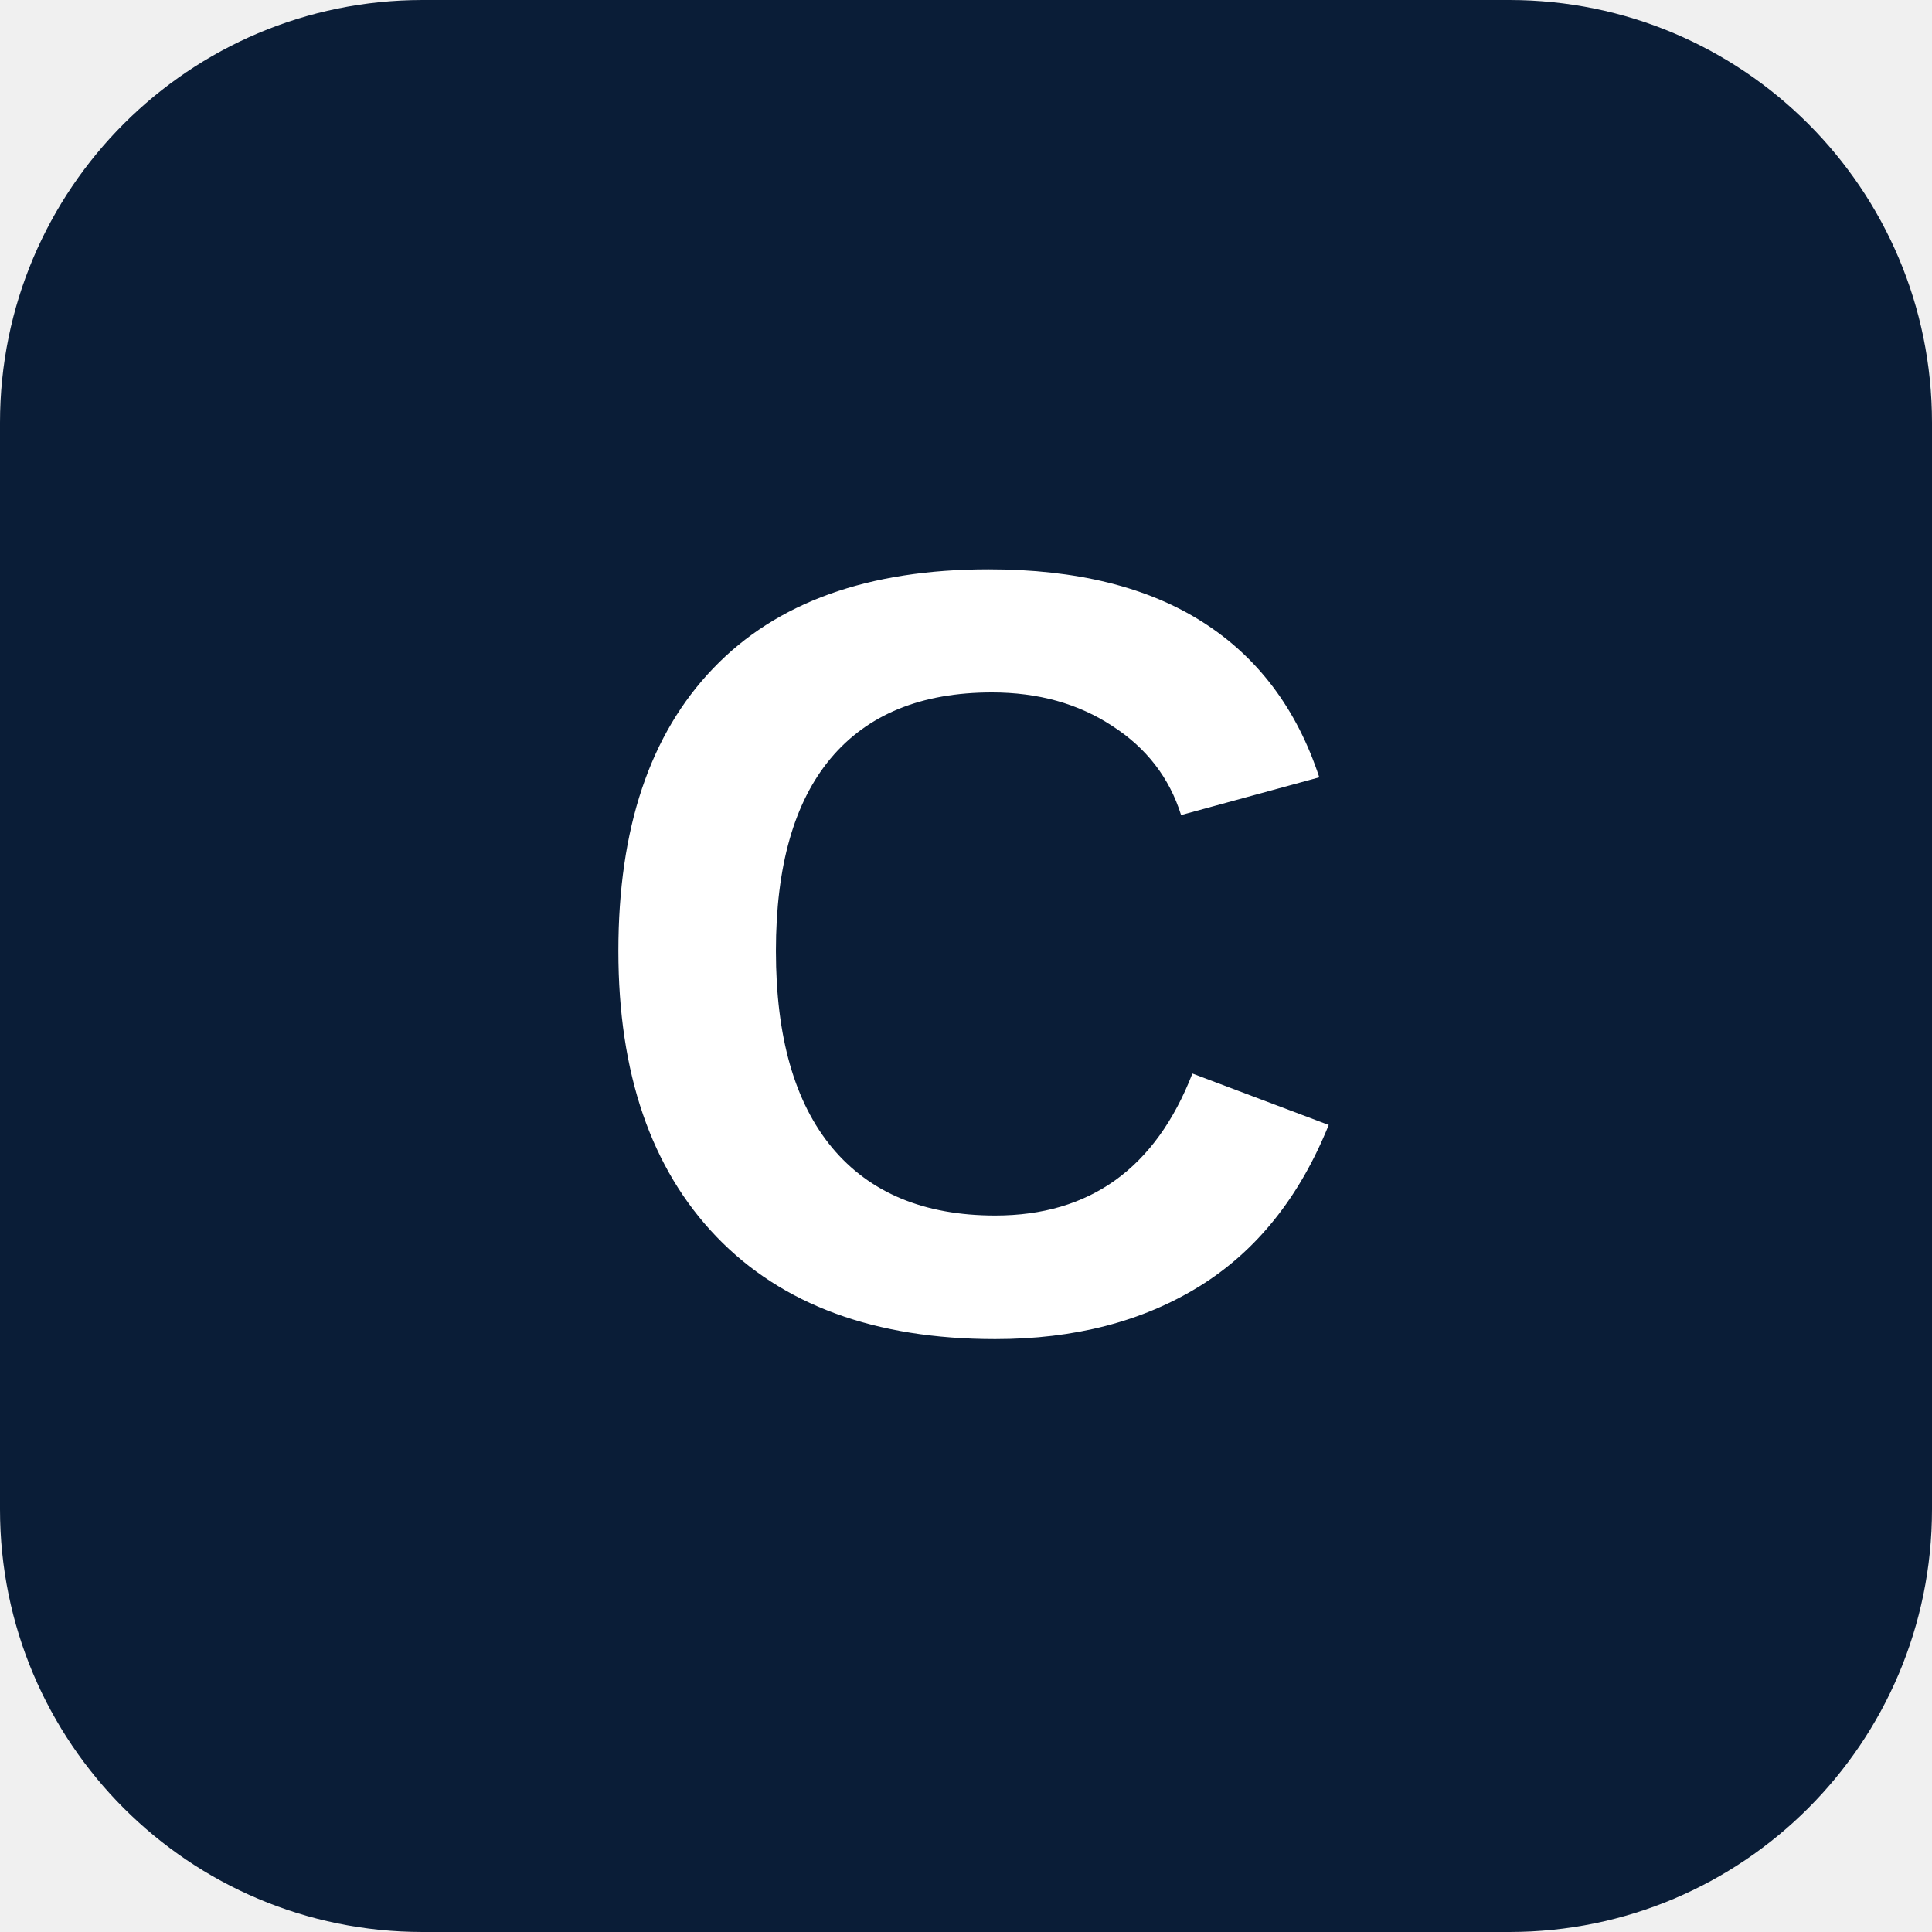
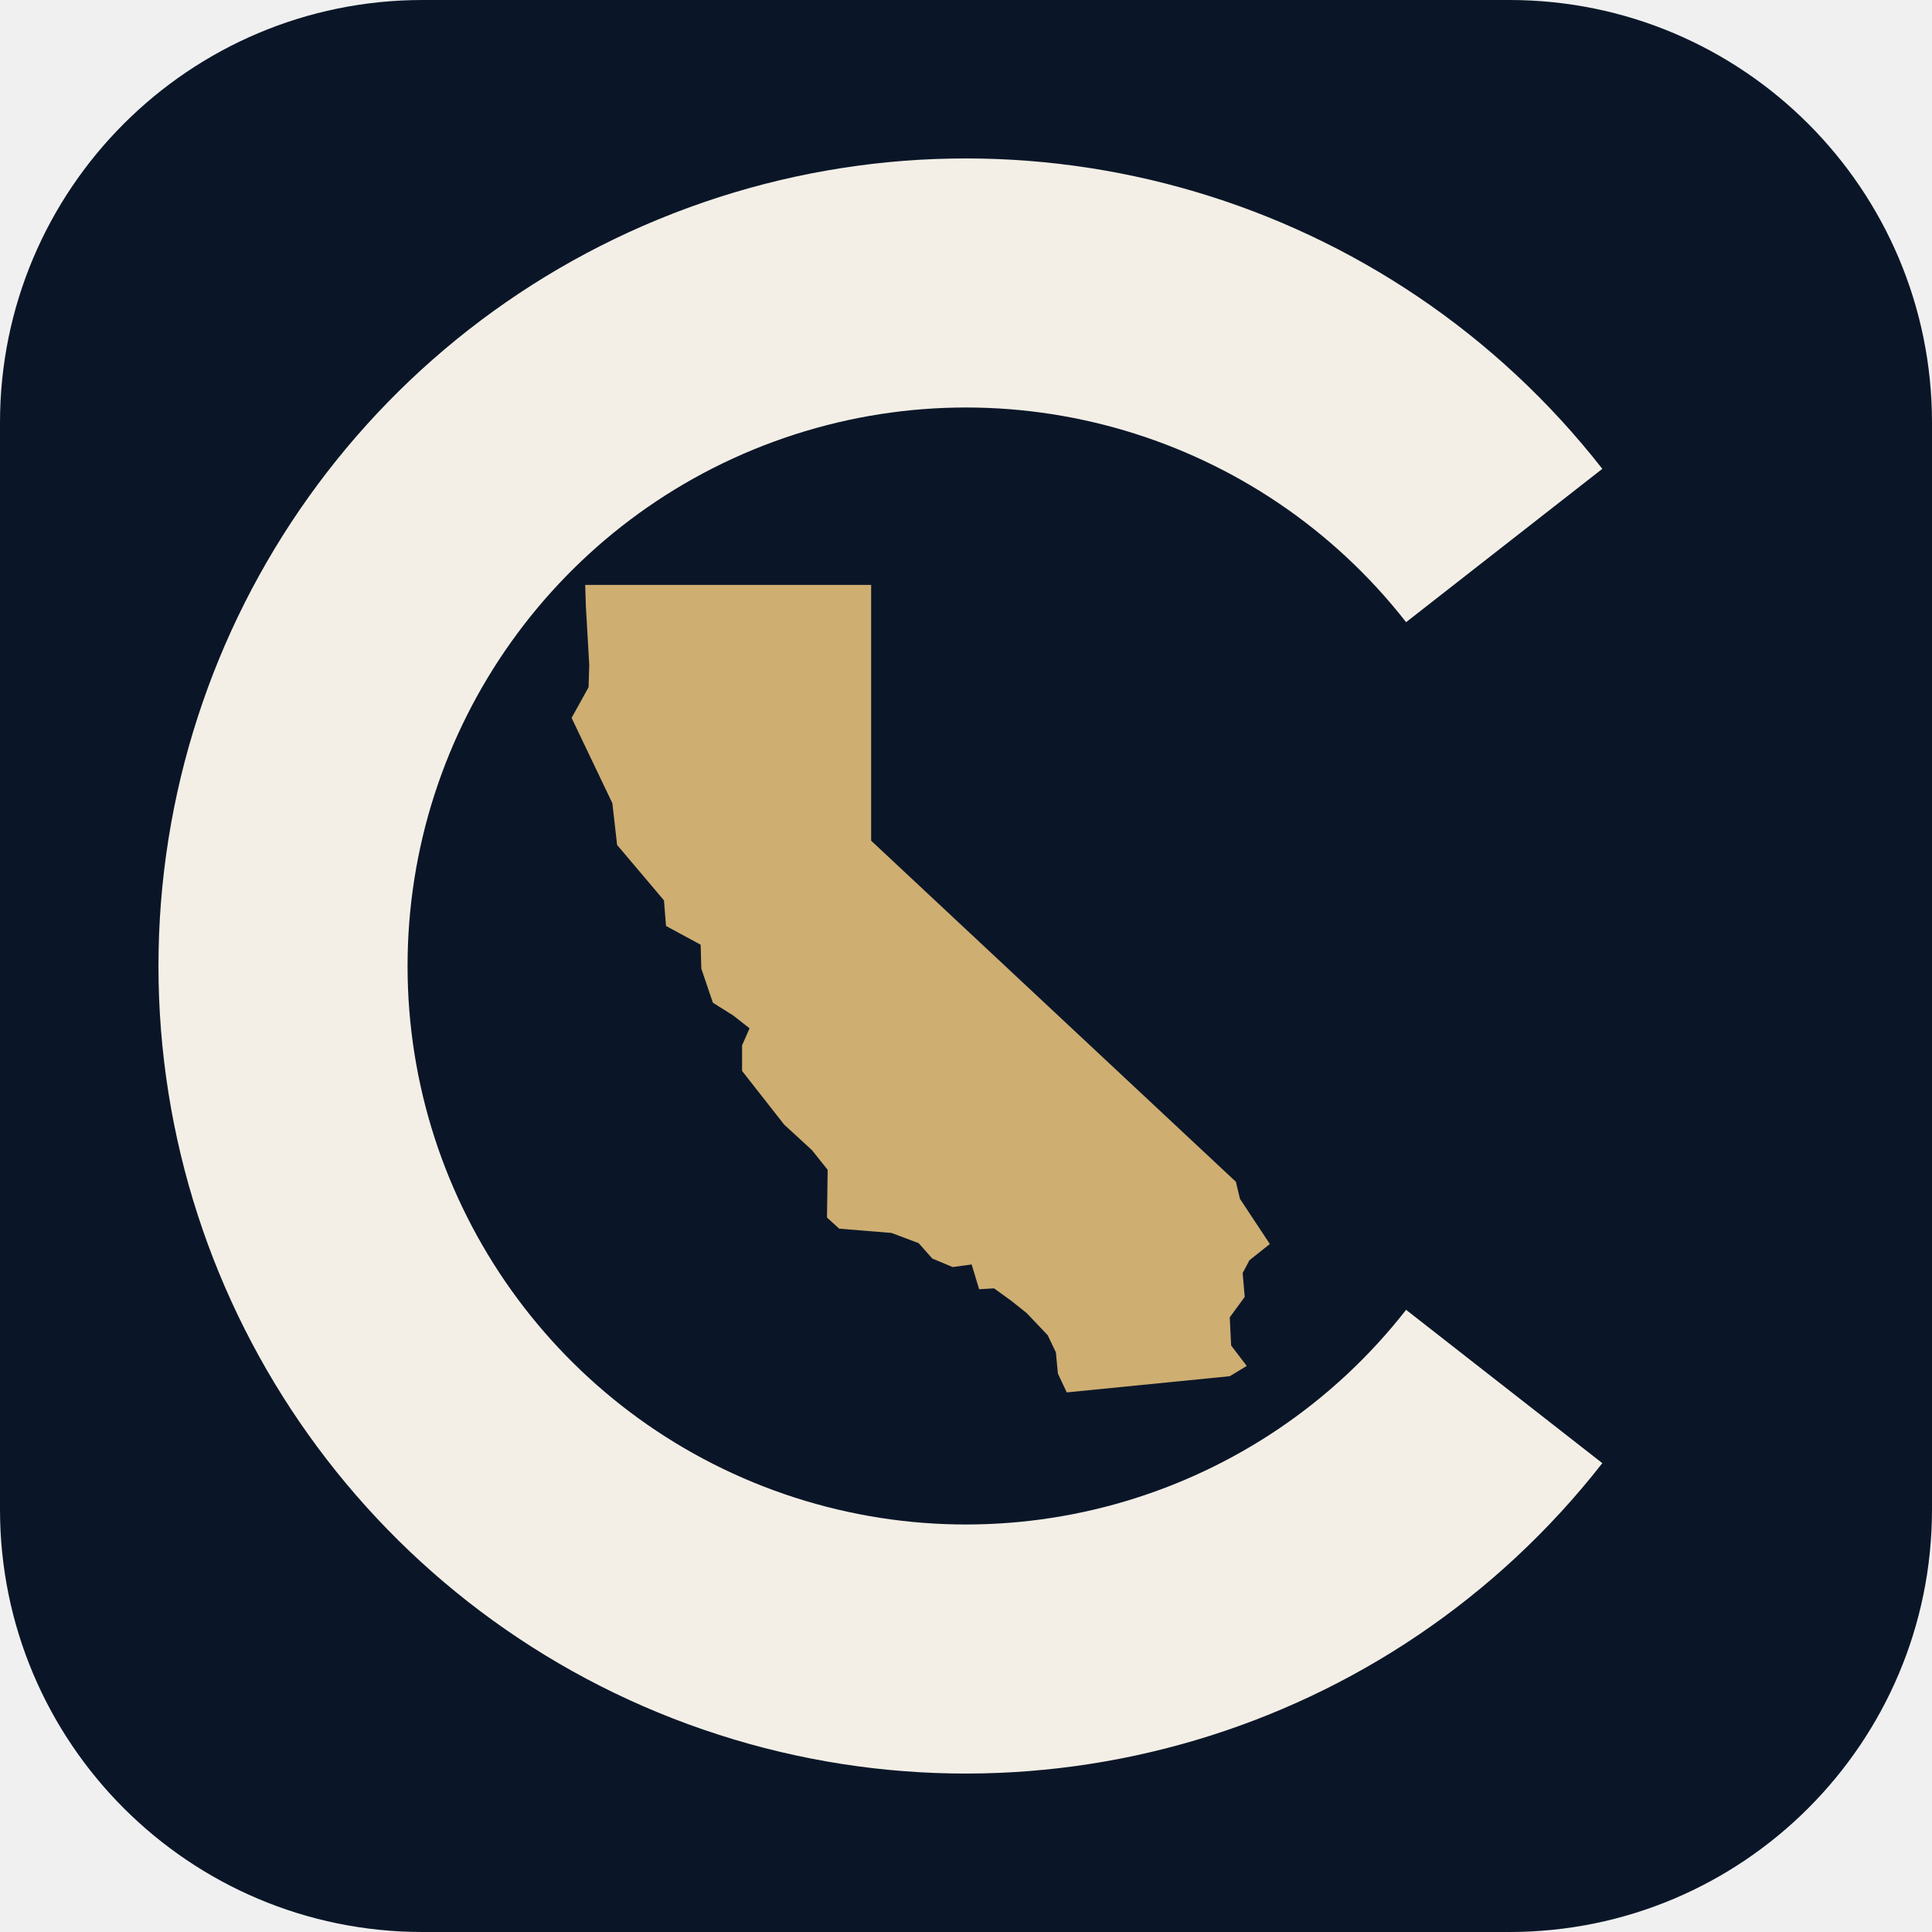
- <svg xmlns="http://www.w3.org/2000/svg" viewBox="0 0 64 64">
-   <rect width="64" height="64" rx="14" fill="#0A1D37" />
-   <text x="32" y="44" text-anchor="middle" font-family="Plus Jakarta Sans, Arial, sans-serif" font-size="36" font-weight="800" fill="#FFFFFF">C</text>
+ <svg xmlns="http://www.w3.org/2000/svg" viewBox="0 0 512 512" width="512" height="512">
+   <rect width="512" height="512" rx="112" fill="#0a1628" />
+   <path fill="#f4efe6" d="M424.63 124.25A214 214 0 1 0 424.63 387.75L372.63 347.12A148 148 0 1 1 372.63 164.88Z" />
+   <path fill="#cfae72" d="M155.08 155L230.86 155L230.86 222.79L327.52 313.18L328.6 317.7L336.52 329.68L331.12 333.97L329.32 337.36L329.86 343.69L325.9 349.11L326.26 356.57L330.4 361.99L325.9 364.71L282.7 369L280.36 364.03L279.82 358.38L277.66 353.86L272.08 347.98L268.12 344.82L263.44 341.43L259.48 341.66L257.5 335.1L252.46 335.78L247.06 333.52L243.46 329.45L236.26 326.74L222.4 325.61L219.16 322.67L219.34 310.02L215.2 304.82L207.82 298.04L196.66 283.81L196.66 277.03L198.64 272.51L194.32 269.12L188.92 265.73L185.86 256.69L185.68 250.36L176.5 245.39L175.96 238.61L163.54 223.92L162.28 212.85L151.48 190.25L155.98 182.12L156.16 176.24L155.26 160.65Z" />
</svg>
